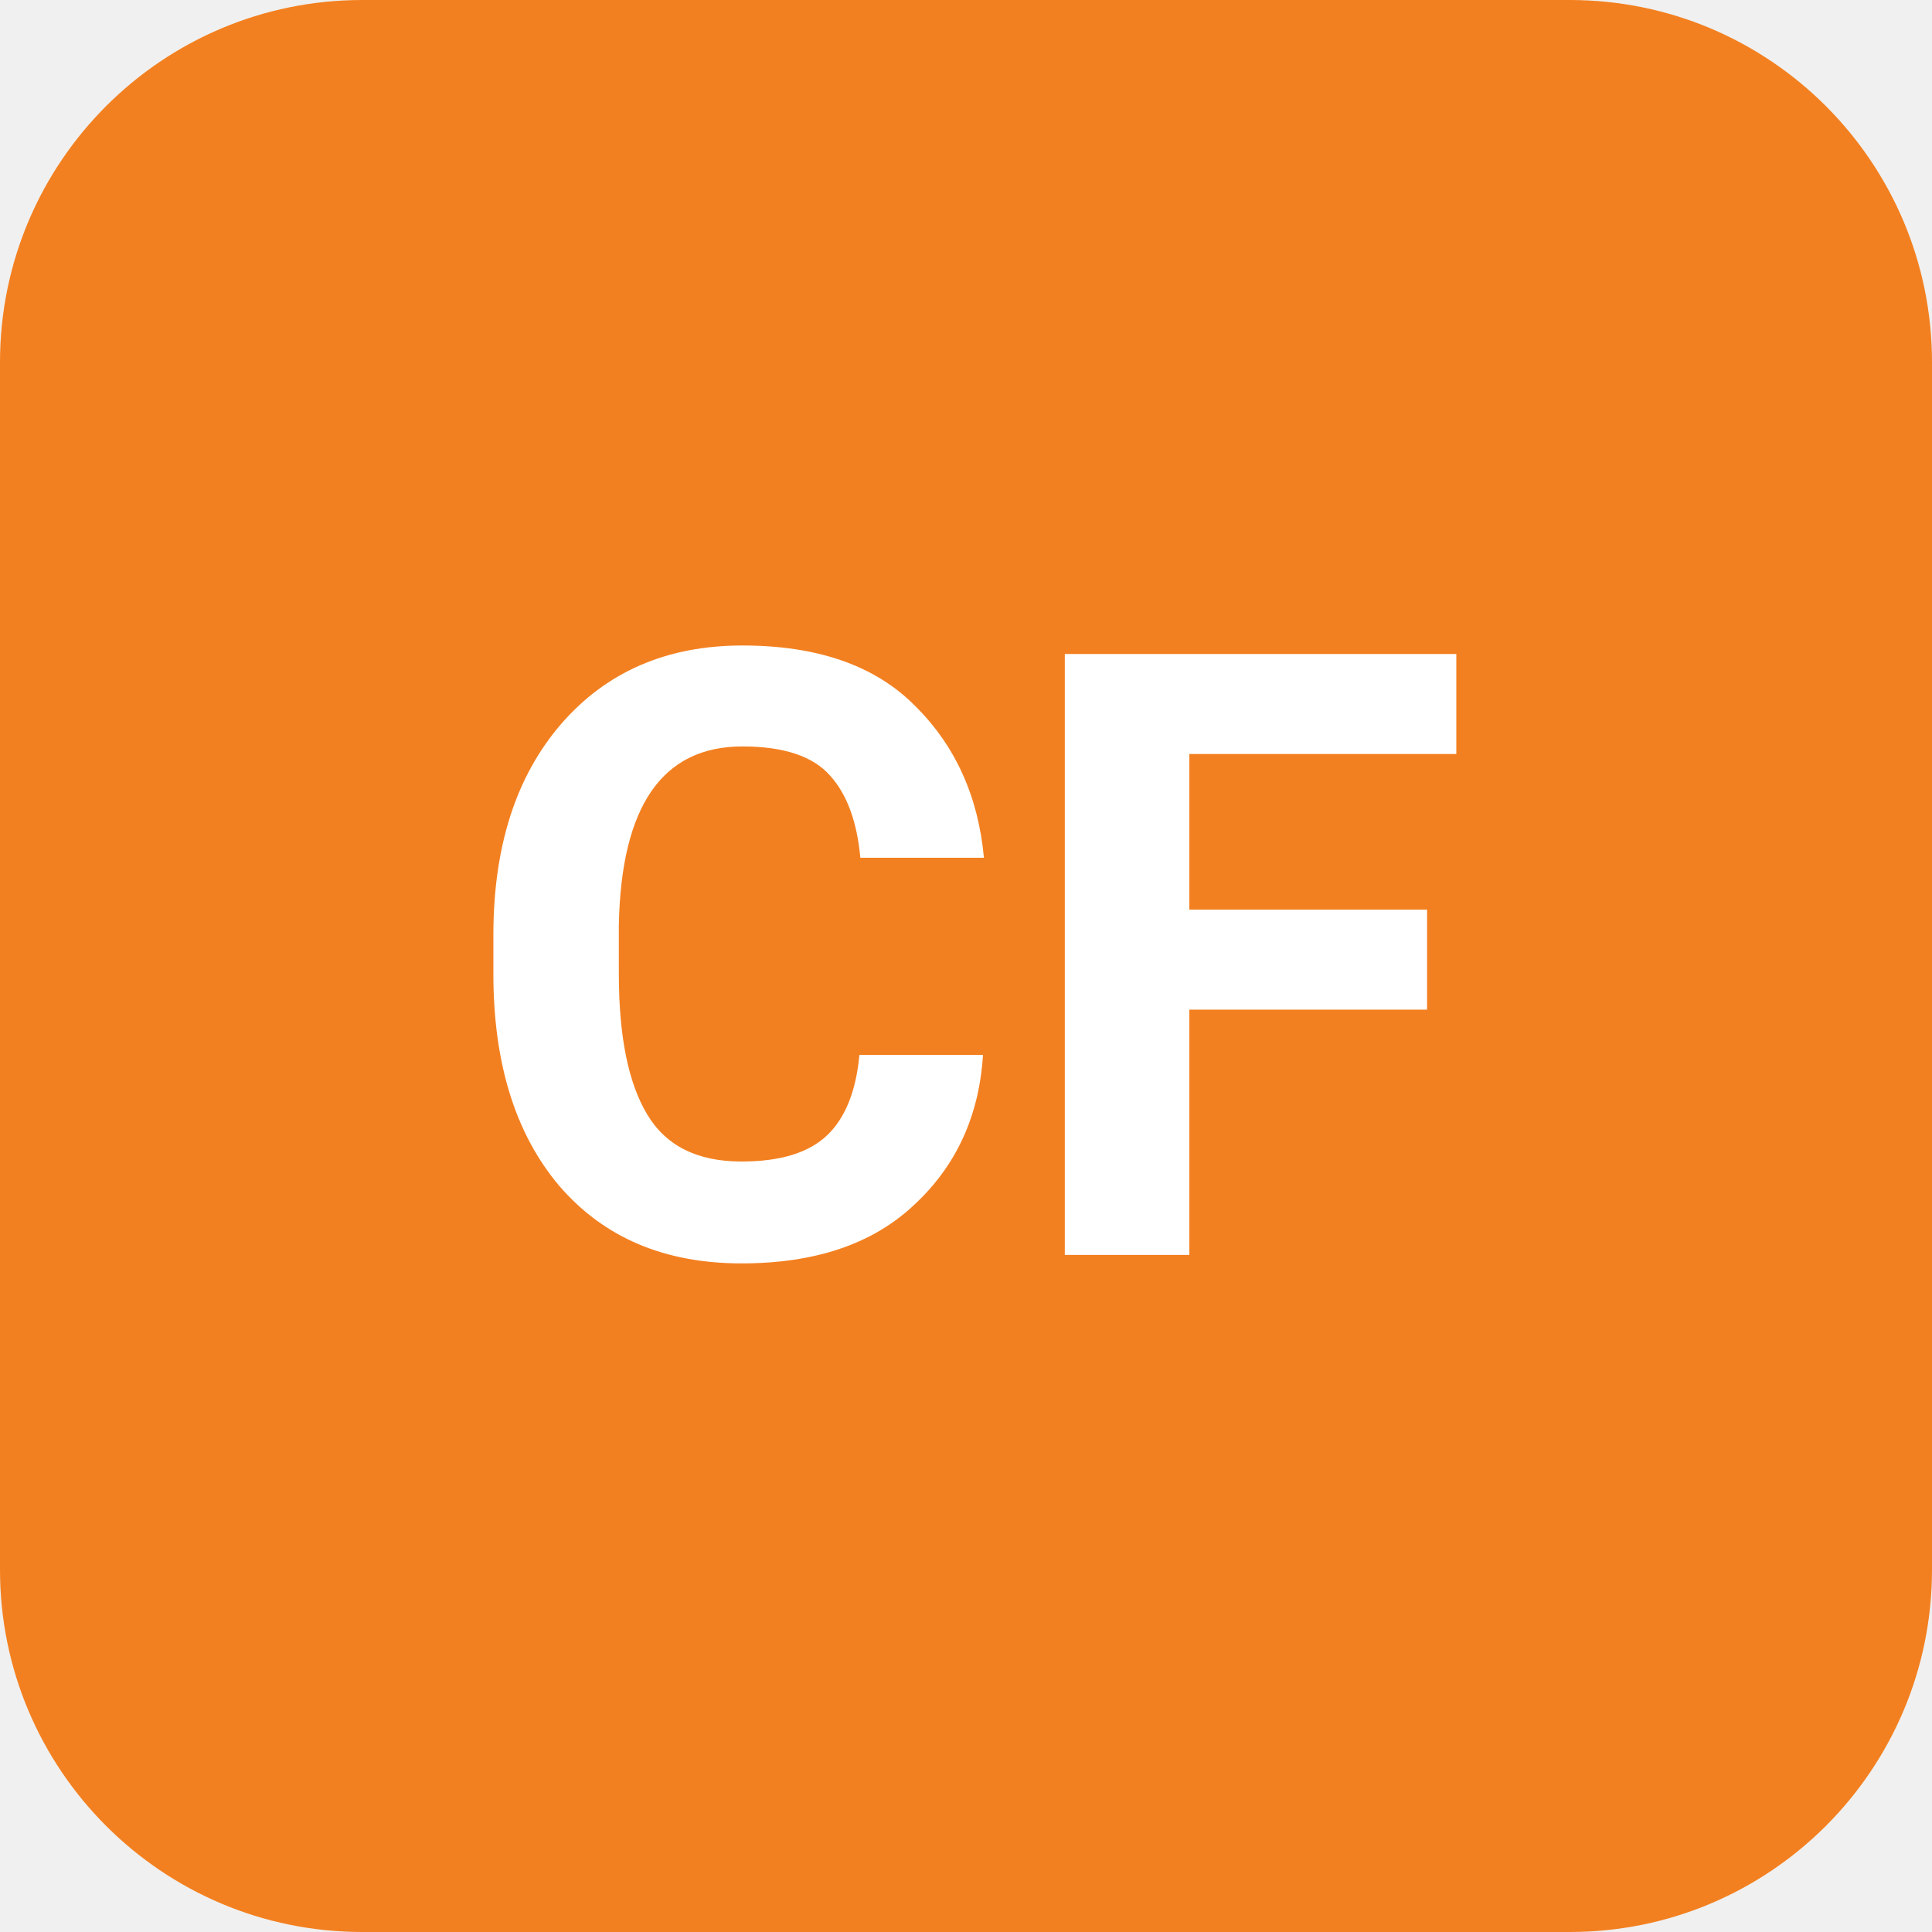
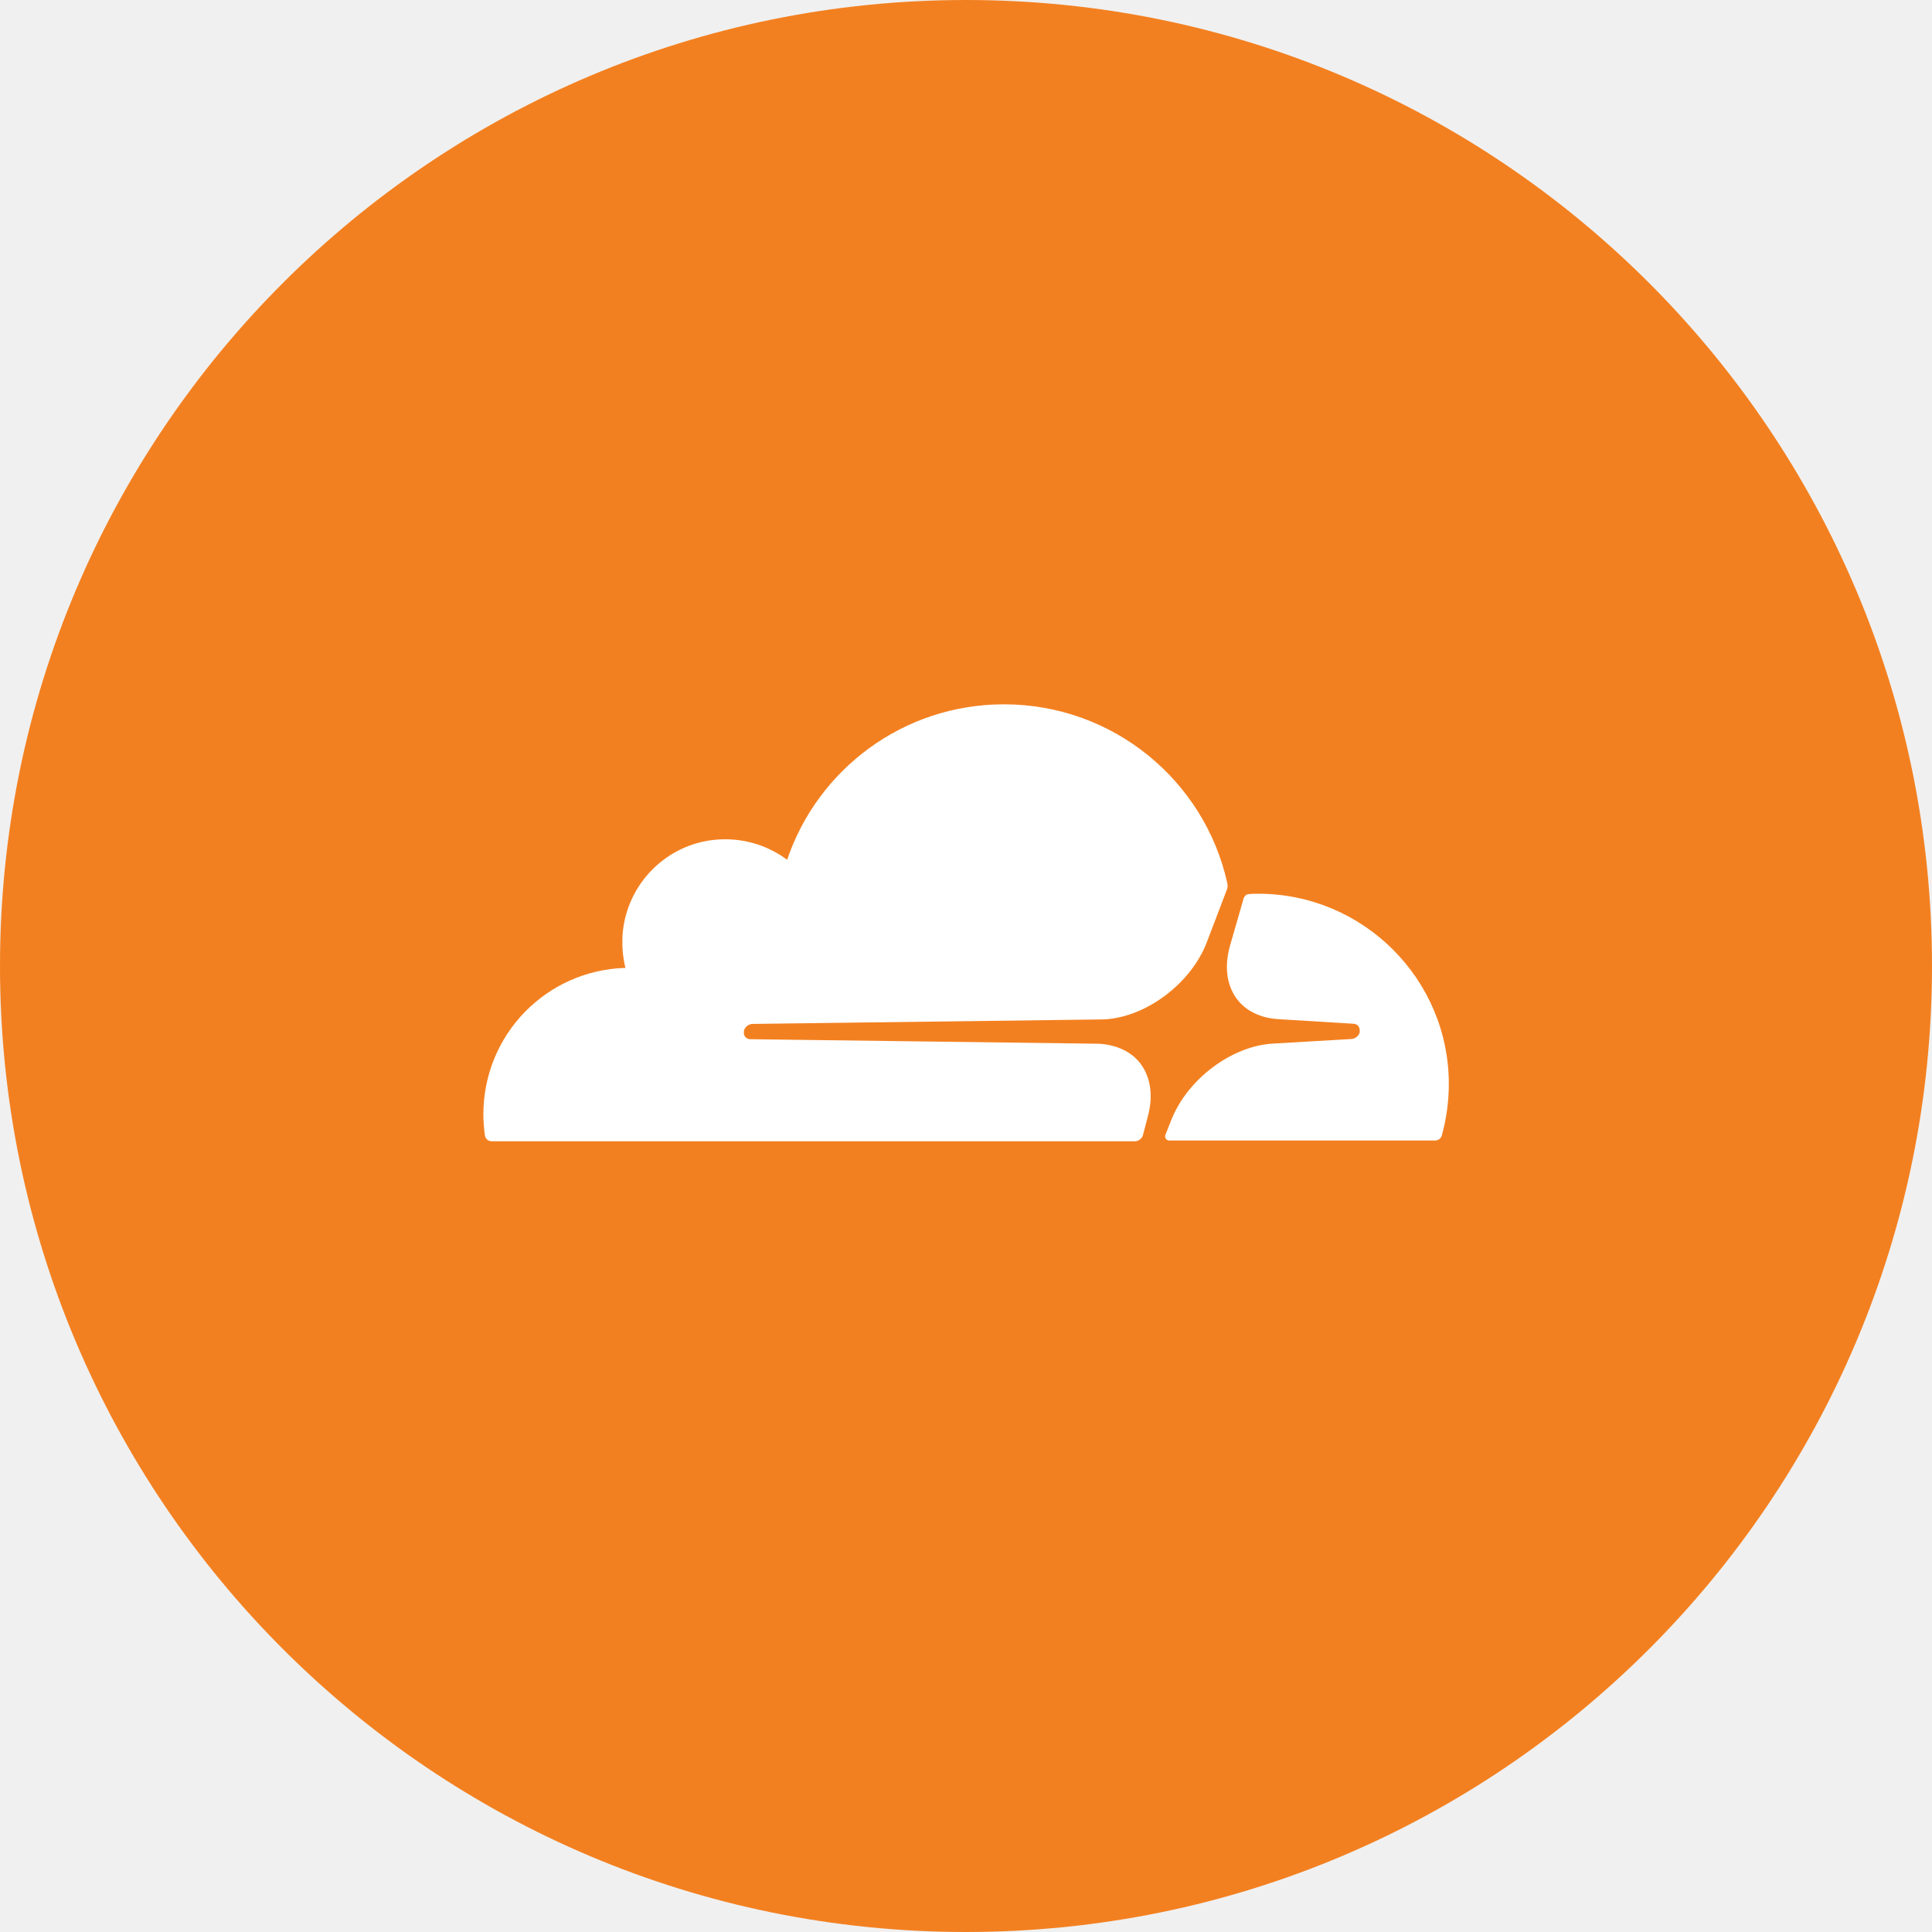
- <svg xmlns="http://www.w3.org/2000/svg" width="32" height="32" viewBox="0 0 32 32">
-   <rect width="32" height="32" rx="6" fill="#F38020" />
-   <text x="16" y="16" dominant-baseline="central" text-anchor="middle" font-family="-apple-system,BlinkMacSystemFont,'Segoe UI',Roboto,sans-serif" font-size="14" font-weight="600" fill="#fff">CF</text>
+ <svg xmlns="http://www.w3.org/2000/svg" width="1024px" height="1024px" viewBox="0 0 1024 1024">
+   <circle cx="512" cy="512" r="512" style="fill:#f38020" />
+   <path d="M608.2 592.4c3.1-10.8 1.9-20.7-3.3-28.1-4.8-6.7-12.9-10.6-22.6-11.1l-184.7-2.4c-1.1 0-2.2-.6-2.8-1.5-.6-.9-.7-2.1-.4-3.3.6-1.8 2.4-3.2 4.3-3.3l186.4-2.4c22.1-1 46.1-18.9 54.5-40.8l10.6-27.8c.5-1.2.6-2.4.3-3.6-12-54.3-60.5-94.8-118.4-94.8-53.4 0-98.7 34.5-114.9 82.4-10.5-7.8-23.9-12-38.3-10.6-25.7 2.5-46.2 23.1-48.8 48.8-.6 6.6-.1 13.1 1.4 19.1-41.9 1.2-75.3 35.4-75.3 77.6 0 3.7.3 7.5.8 11.2.3 1.8 1.8 3.1 3.6 3.1h340.9c1.9 0 3.8-1.4 4.3-3.3l2.4-9.2zM667 473.7c-1.6 0-3.4 0-5.1.2-1.2 0-2.2.9-2.7 2.1l-7.2 25c-3.1 10.8-2 20.7 3.3 28.1 4.8 6.7 12.9 10.6 22.7 11.1l39.3 2.4c1.2 0 2.3.6 2.8 1.5.6.9.7 2.3.5 3.3-.6 1.8-2.4 3.2-4.4 3.3l-41 2.4c-22.2 1-46 18.9-54.5 40.8l-3 7.6c-.6 1.5.5 3 2.1 3h140.8c1.6 0 3.1-1 3.6-2.7 2.4-8.7 3.7-17.9 3.7-27.3 0-55.5-45.3-100.8-101-100.8" style="fill:#fff" />
</svg>
